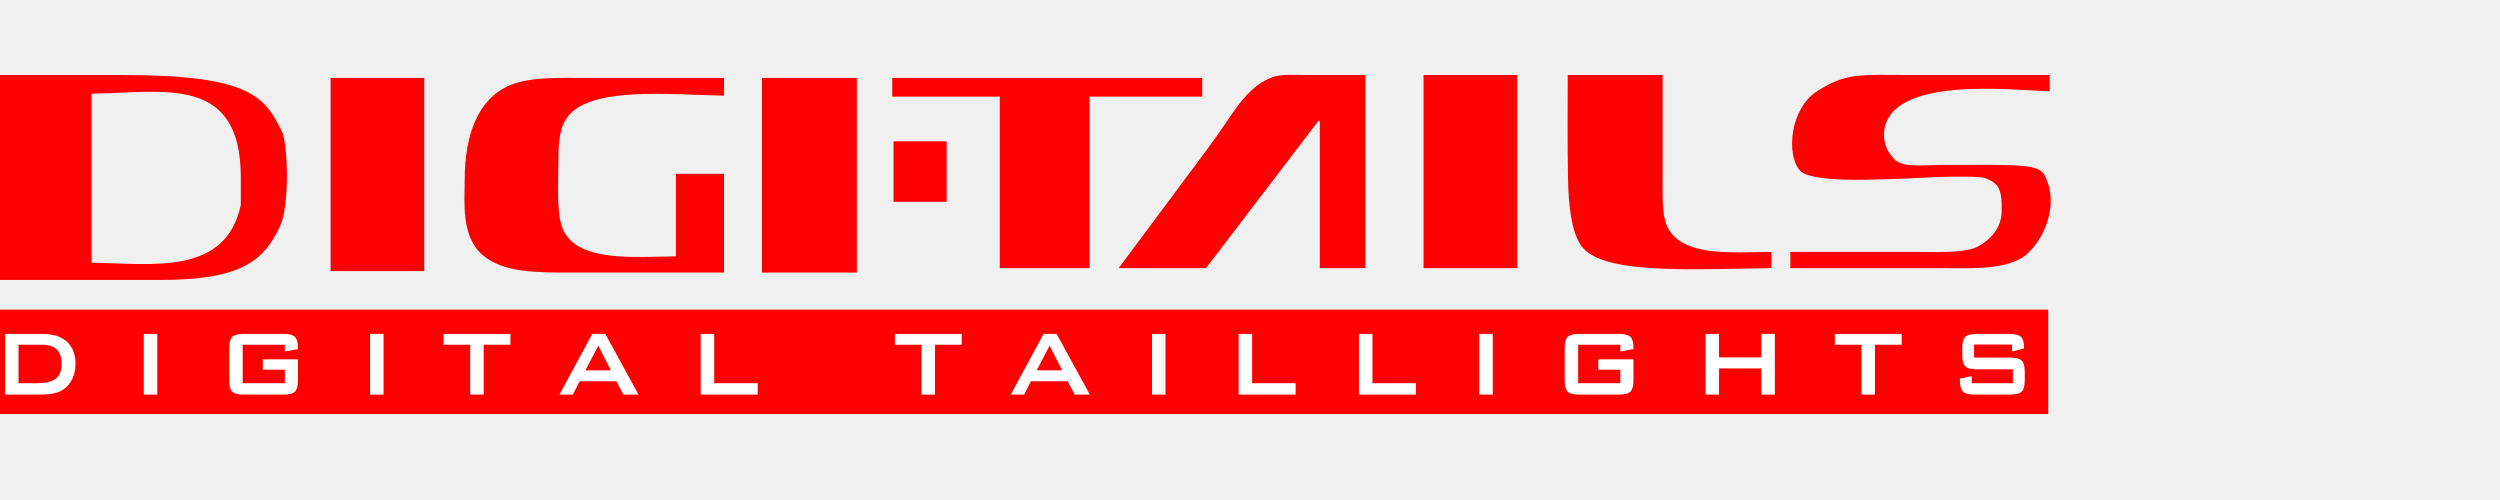
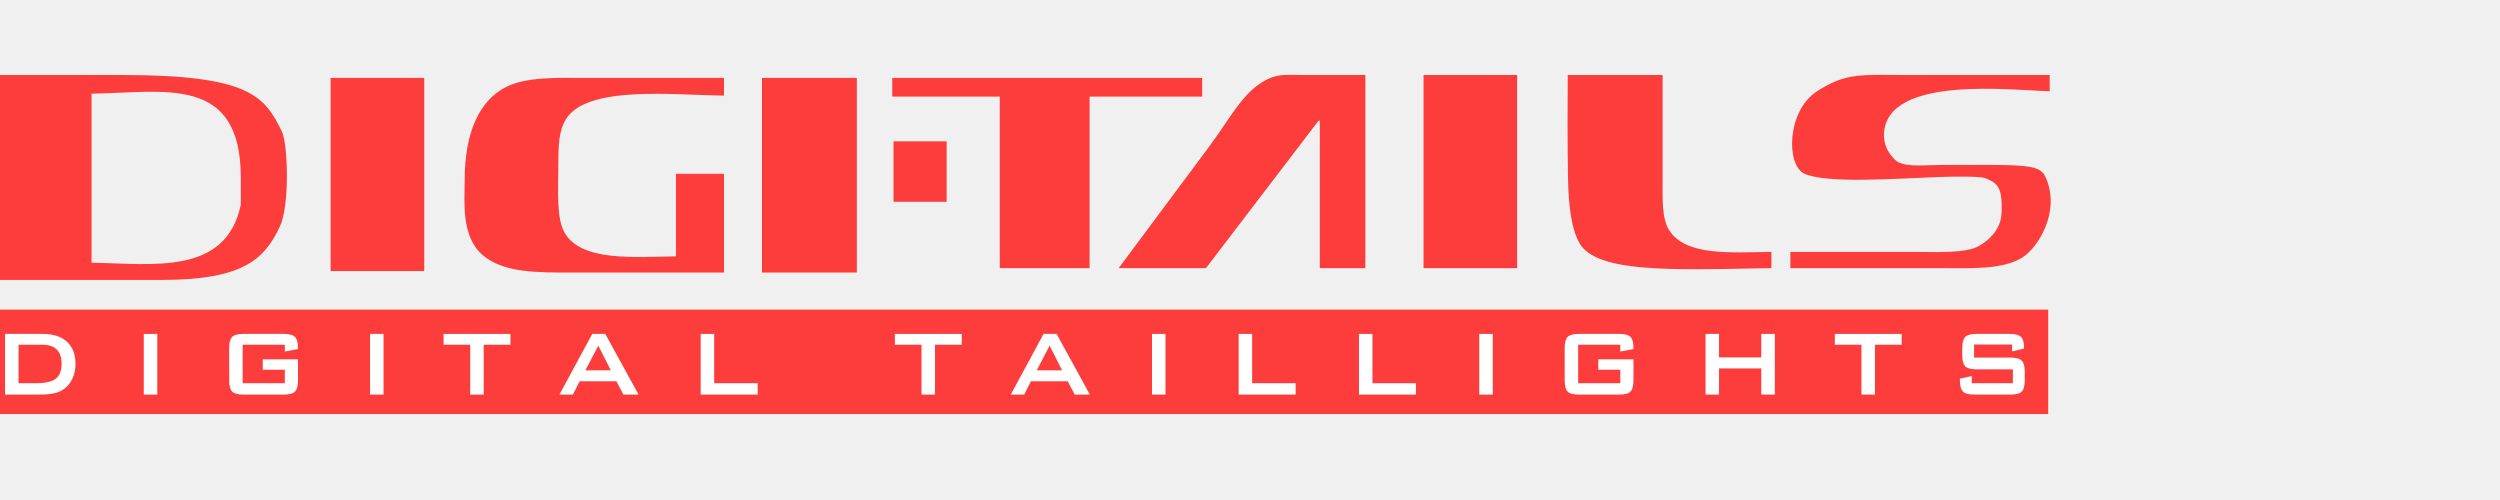
<svg xmlns="http://www.w3.org/2000/svg" viewBox="500 0 5400 1080" height="100%" width="100%" xml:space="preserve" version="1.1" id="digi">
  <defs id="defs3340">
    <clipPath id="clipPath3350" clipPathUnits="userSpaceOnUse">
      <path id="path3352" d="M 0,144 432,144 432,0 0,0 0,144 Z" />
    </clipPath>
    <linearGradient id="linearGradient3366" spreadMethod="pad" gradientTransform="matrix(0,17.80371,17.80371,0,217.75,44.60742)" gradientUnits="userSpaceOnUse" y2="0" x2="1" y1="0" x1="0">
      <stop id="stop3368" offset="0" style="stop-opacity:1;stop-color:#373535" />
      <stop id="stop3370" offset="0.333" style="stop-opacity:1;stop-color:#403f40" />
      <stop id="stop3372" offset="0.528" style="stop-opacity:1;stop-color:#403f40" />
      <stop id="stop3374" offset="0.53" style="stop-opacity:1;stop-color:#403f40" />
      <stop id="stop3376" offset="0.567" style="stop-opacity:1;stop-color:#656668" />
      <stop id="stop3378" offset="1" style="stop-opacity:1;stop-color:#a4a6a8" />
    </linearGradient>
    <linearGradient id="linearGradient3464" spreadMethod="pad" gradientTransform="matrix(0,34.03821,34.03821,0,218.2041,69.21973)" gradientUnits="userSpaceOnUse" y2="0" x2="1" y1="0" x1="0">
      <stop id="stop3466" offset="0" style="stop-opacity:1;stop-color:#a4a6a8" />
      <stop id="stop3468" offset="0.371" style="stop-opacity:1;stop-color:#59595b" />
      <stop id="stop3470" offset="0.382" style="stop-opacity:1;stop-color:#474647" />
      <stop id="stop3472" offset="0.428" style="stop-opacity:1;stop-color:#474647" />
      <stop id="stop3474" offset="0.56" style="stop-opacity:1;stop-color:#474647" />
      <stop id="stop3476" offset="0.828" style="stop-opacity:1;stop-color:#373535" />
      <stop id="stop3478" offset="1" style="stop-opacity:1;stop-color:#373535" />
    </linearGradient>
  </defs>
-   <g style="fill:#ff0000" id="g3356" transform="matrix(10.87008,0,0,-12.66818,321.5363,1452.784)">
-     <g style="fill:#ff0000" id="g3362">
-       <g style="fill:#ff0000" id="g3364">
-         <path id="path3380" style="fill:#ff0000;stroke:none" d="m 423.42,44.084 -411.34,0 0,17.805 411.34,0 0,-17.805 z" />
+   <g style="fill:#FD3C3C" id="g3356" transform="matrix(10.87008,0,0,-12.66818,321.5363,1452.784)">
+     <g style="fill:#FD3C3C" id="g3362">
+       <g style="fill:#FD3C3C" id="g3364">
+         <path id="path3380" style="fill:#FD3C3C;stroke:none" d="m 423.42,44.084 -411.34,0 0,17.805 411.34,0 0,-17.805 z" />
      </g>
    </g>
  </g>
-   <path d="m 2430.005,435.859 114.755,0 0,-130.546 -114.755,0 0,130.546 z m 666.694,-267.463 -669.423,0 0,40.335 232.239,0 0,370.43 194.009,0 0,-370.43 243.174,0 0,-40.335 z m -950.849,420.317 204.923,0 0,-420.317 -204.923,0 0,420.317 z M 1593.922,187.512 c -59.546,29.453 -90.145,100.484 -90.167,200.588 0,45.352 -8.588,121.83 38.252,162.406 45.698,39.575 119.158,38.22 199.455,38.207 l 322.417,0 0,-213.332 -103.831,0 0,178.305 c -90.656,1.216 -204.01,11.807 -240.446,-50.951 -18.175,-31.303 -13.664,-91.338 -13.664,-143.29 0.011,-44.833 0.826,-76.655 16.403,-101.89 45.448,-73.665 230.913,-52.484 341.538,-50.951 l 0,-38.207 -295.09,0 c -63.525,0 -129.55,-3.332 -174.867,19.116 m -379.79,398.021 202.194,0 0,-417.138 -202.194,0 0,417.138 z M 4917.339,380.36 c -13.251,-27.401 -53.318,-24.108 -224.989,-24.108 -30.643,0 -70.384,5.131 -92.896,-6.359 -5.304,-2.711 -31.393,-25.184 -30.067,-60.491 4.859,-128.696 281.763,-93.719 357.941,-92.364 l 0,-35.015 -300.558,0 c -108.049,0 -138.072,-6.005 -201.923,35.116 -66.003,42.514 -67.079,160.784 -26.925,178.241 49.687,21.587 194.39,10.502 288.372,7.005 28.936,-1.077 90.874,-2.052 101.951,2.47 23.164,9.438 36.447,17.102 35.284,65.013 -0.185,7.398 5.239,50.014 -49.209,81.545 -28.371,16.405 -93.2,12.706 -142.083,12.706 l -265.023,0 0,35.04 322.417,0 c 66.057,0 133.702,4.143 177.584,-22.283 35.273,-21.245 85.917,-102.473 50.122,-176.518 m -812.43,116.015 c -15.696,-25.4 -13.664,-67.015 -13.664,-111.455 l 0,-222.897 -204.934,0 c -0.391,63.886 -0.685,147.8 0.565,221.579 1.011,60.706 7.446,114.457 26.773,144.62 25.643,40.006 105.005,50.014 191.922,52.548 78.808,2.318 163.834,-1.115 220.652,-1.609 l 0,-35.04 c -85.917,0.76 -185.52,10.261 -221.315,-47.746 m -530.058,82.787 202.183,0 0,-417.138 -202.183,0 0,417.138 z M 3249.696,166.255 c -46.274,16.063 -74.971,59.477 -101.798,98.913 -11.533,16.925 -24.816,36.307 -38.861,55.246 -57.688,77.795 -192.683,258.748 -192.683,258.748 l 188.542,0 c 81.047,-106.121 162.116,-212.293 243.163,-318.427 l 2.728,0 0,318.427 98.374,0 0,-417.138 -133.898,0 c -22.099,0 -47.252,-2.116 -65.568,4.231 M 1020.145,442.231 C 987.926,595.807 828.984,569.508 697.728,567.494 l 0,-365.148 c 155.942,-2.166 321.504,-42.172 322.417,179.394 l 0,60.491 z m -256.838,-280.207 -306.014,0 0,442.613 390.714,0 c 174.236,0 222.086,-42.274 256.555,-115.382 21.729,-46.087 17.12,-178.723 4.457,-204.806 -37.208,-76.642 -69.862,-122.425 -345.712,-122.425" style="fill:#ff0000;fill-rule:evenodd;stroke:none" id="path3480" />
+   <path d="m 2430.005,435.859 114.755,0 0,-130.546 -114.755,0 0,130.546 z m 666.694,-267.463 -669.423,0 0,40.335 232.239,0 0,370.43 194.009,0 0,-370.43 243.174,0 0,-40.335 z m -950.849,420.317 204.923,0 0,-420.317 -204.923,0 0,420.317 z M 1593.922,187.512 c -59.546,29.453 -90.145,100.484 -90.167,200.588 0,45.352 -8.588,121.83 38.252,162.406 45.698,39.575 119.158,38.22 199.455,38.207 l 322.417,0 0,-213.332 -103.831,0 0,178.305 c -90.656,1.216 -204.01,11.807 -240.446,-50.951 -18.175,-31.303 -13.664,-91.338 -13.664,-143.29 0.011,-44.833 0.826,-76.655 16.403,-101.89 45.448,-73.665 230.913,-52.484 341.538,-50.951 l 0,-38.207 -295.09,0 c -63.525,0 -129.55,-3.332 -174.867,19.116 m -379.79,398.021 202.194,0 0,-417.138 -202.194,0 0,417.138 z M 4917.339,380.36 c -13.251,-27.401 -53.318,-24.108 -224.989,-24.108 -30.643,0 -70.384,5.131 -92.896,-6.359 -5.304,-2.711 -31.393,-25.184 -30.067,-60.491 4.859,-128.696 281.763,-93.719 357.941,-92.364 l 0,-35.015 -300.558,0 c -108.049,0 -138.072,-6.005 -201.923,35.116 -66.003,42.514 -67.079,160.784 -26.925,178.241 49.687,21.587 194.39,10.502 288.372,7.005 28.936,-1.077 90.874,-2.052 101.951,2.47 23.164,9.438 36.447,17.102 35.284,65.013 -0.185,7.398 5.239,50.014 -49.209,81.545 -28.371,16.405 -93.2,12.706 -142.083,12.706 l -265.023,0 0,35.04 322.417,0 c 66.057,0 133.702,4.143 177.584,-22.283 35.273,-21.245 85.917,-102.473 50.122,-176.518 m -812.43,116.015 c -15.696,-25.4 -13.664,-67.015 -13.664,-111.455 l 0,-222.897 -204.934,0 c -0.391,63.886 -0.685,147.8 0.565,221.579 1.011,60.706 7.446,114.457 26.773,144.62 25.643,40.006 105.005,50.014 191.922,52.548 78.808,2.318 163.834,-1.115 220.652,-1.609 l 0,-35.04 c -85.917,0.76 -185.52,10.261 -221.315,-47.746 m -530.058,82.787 202.183,0 0,-417.138 -202.183,0 0,417.138 z M 3249.696,166.255 c -46.274,16.063 -74.971,59.477 -101.798,98.913 -11.533,16.925 -24.816,36.307 -38.861,55.246 -57.688,77.795 -192.683,258.748 -192.683,258.748 l 188.542,0 c 81.047,-106.121 162.116,-212.293 243.163,-318.427 l 2.728,0 0,318.427 98.374,0 0,-417.138 -133.898,0 c -22.099,0 -47.252,-2.116 -65.568,4.231 M 1020.145,442.231 C 987.926,595.807 828.984,569.508 697.728,567.494 l 0,-365.148 c 155.942,-2.166 321.504,-42.172 322.417,179.394 l 0,60.491 z m -256.838,-280.207 -306.014,0 0,442.613 390.714,0 c 174.236,0 222.086,-42.274 256.555,-115.382 21.729,-46.087 17.12,-178.723 4.457,-204.806 -37.208,-76.642 -69.862,-122.425 -345.712,-122.425" style="fill:#FD3C3C;fill-rule:evenodd;stroke:none" id="path3480" />
  <path d="m 540.014,827.724 37.73,0 c 20.099,0 34.339,-3.281 42.719,-9.805 8.381,-6.537 12.577,-17.355 12.577,-32.431 0,-13.403 -3.478,-23.588 -10.446,-30.505 -6.957,-6.917 -17.251,-10.363 -30.849,-10.363 l -51.731,0 0,83.103 z m -29.143,24.602 0,-131.116 80.645,0 c 22.99,0 40.654,5.612 53.024,16.874 12.359,11.249 18.544,27.199 18.544,47.873 0,12.225 -2.413,23.246 -7.229,33.064 -4.815,9.793 -11.62,17.507 -20.392,23.145 -5.446,3.534 -12.218,6.119 -20.327,7.74 -8.087,1.609 -18.457,2.42 -31.099,2.42 l -73.166,0 z" style="fill:#ffffff;fill-opacity:1;fill-rule:nonzero;stroke:none" id="path3382" />
  <path d="m 810.559,721.21 29.143,0 0,131.116 -29.143,0 0,-131.116 z" style="fill:#ffffff;fill-opacity:1;fill-rule:nonzero;stroke:none" id="path3386" />
  <path d="m 1115.215,744.62 -91.037,0 0,83.103 91.037,0 0,-29.162 -47.611,0 0,-22.41 76.025,0 0,45.251 c 0,11.959 -2.152,20.079 -6.424,24.424 -4.272,4.345 -12.522,6.499 -24.708,6.499 l -86.428,0 c -12.153,0 -20.37,-2.154 -24.632,-6.499 -4.272,-4.345 -6.413,-12.465 -6.413,-24.424 l 0,-69.206 c 0,-11.883 2.141,-20.028 6.413,-24.412 4.261,-4.371 12.479,-6.575 24.632,-6.575 l 86.428,0 c 12.033,0 20.229,2.154 24.599,6.448 4.348,4.307 6.533,12.073 6.533,23.309 l 0,2.964 -28.414,5.359 0,-14.67 z" style="fill:#ffffff;fill-opacity:1;fill-rule:nonzero;stroke:none" id="path3390" />
  <path d="m 1299.343,721.21 29.143,0 0,131.116 -29.143,0 0,-131.116 z" style="fill:#ffffff;fill-opacity:1;fill-rule:nonzero;stroke:none" id="path3394" />
  <path d="m 1544.811,744.62 0,107.705 -29.143,0 0,-107.705 -57.546,0 0,-23.411 144.42,0 0,23.411 -57.731,0 z" style="fill:#ffffff;fill-opacity:1;fill-rule:nonzero;stroke:none" id="path3398" />
  <path d="m 1764.463,799.955 54.905,0 -27.034,-53.308 -27.871,53.308 z m -56.079,52.37 70.906,-131.116 28.11,0 71.84,131.116 -32.719,0 -15.066,-28.769 -79.428,0 -14.588,28.769 -29.056,0 z" style="fill:#ffffff;fill-opacity:1;fill-rule:nonzero;stroke:none" id="path3402" />
  <path d="m 2013.474,852.325 0,-131.116 29.143,0 0,106.514 93.939,0 0,24.602 -123.082,0 z" style="fill:#ffffff;fill-opacity:1;fill-rule:nonzero;stroke:none" id="path3406" />
  <path d="m 2519.629,744.62 0,107.705 -29.143,0 0,-107.705 -57.546,0 0,-23.411 144.42,0 0,23.411 -57.731,0 z" style="fill:#ffffff;fill-opacity:1;fill-rule:nonzero;stroke:none" id="path3410" />
  <path d="m 2739.291,799.955 54.905,0 -27.034,-53.308 -27.871,53.308 z m -56.079,52.37 70.906,-131.116 28.11,0 71.84,131.116 -32.708,0 -15.066,-28.769 -79.439,0 -14.588,28.769 -29.056,0 z" style="fill:#ffffff;fill-opacity:1;fill-rule:nonzero;stroke:none" id="path3414" />
-   <path d="m 2988.303,721.21 29.143,0 0,131.116 -29.143,0 0,-131.116 z" style="fill:#f9f9f9;fill-opacity:1;fill-rule:nonzero;stroke:none" id="path3418" />
+   <path d="m 2988.303,721.21 29.143,0 0,131.116 -29.143,0 0,-131.116 z" style="fill:#ffffff;fill-opacity:1;fill-rule:nonzero;stroke:none" id="path3418" />
  <path d="m 3175.497,852.325 0,-131.116 29.132,0 0,106.514 93.939,0 0,24.602 -123.071,0 z" style="fill:#ffffff;fill-opacity:1;fill-rule:nonzero;stroke:none" id="path3422" />
  <path d="m 3435.346,852.325 0,-131.116 29.154,0 0,106.514 93.917,0 0,24.602 -123.071,0 z" style="fill:#ffffff;fill-opacity:1;fill-rule:nonzero;stroke:none" id="path3426" />
  <path d="m 3695.216,721.21 29.132,0 0,131.116 -29.132,0 0,-131.116 z" style="fill:#ffffff;fill-opacity:1;fill-rule:nonzero;stroke:none" id="path3430" />
  <path d="m 3999.85,744.62 -91.026,0 0,83.103 91.026,0 0,-29.162 -47.589,0 0,-22.41 75.993,0 0,45.251 c 0,11.959 -2.12,20.079 -6.413,24.424 -4.261,4.345 -12.501,6.499 -24.708,6.499 l -86.428,0 c -12.142,0 -20.36,-2.154 -24.61,-6.499 -4.294,-4.345 -6.392,-12.465 -6.392,-24.424 l 0,-69.206 c 0,-11.883 2.098,-20.028 6.392,-24.412 4.25,-4.371 12.468,-6.575 24.61,-6.575 l 86.428,0 c 12.055,0 20.262,2.154 24.577,6.448 4.381,4.307 6.544,12.073 6.544,23.309 l 0,2.964 -28.404,5.359 0,-14.67 z" style="fill:#ffffff;fill-opacity:1;fill-rule:nonzero;stroke:none" id="path3434" />
  <path d="m 4183.989,852.325 0,-131.116 29.143,0 0,50.787 91.2,0 0,-50.787 29.328,0 0,131.116 -29.328,0 0,-56.525 -91.2,0 0,56.525 -29.143,0 z" style="fill:#ffffff;fill-opacity:1;fill-rule:nonzero;stroke:none" id="path3438" />
  <path d="m 4549.898,744.62 0,107.705 -29.132,0 0,-107.705 -57.535,0 0,-23.411 144.409,0 0,23.411 -57.742,0 z" style="fill:#ffffff;fill-opacity:1;fill-rule:nonzero;stroke:none" id="path3442" />
  <path d="m 4846.14,744.215 -82.145,0 0,28.174 78.254,0 c 12.207,0 20.49,2.179 24.784,6.562 4.294,4.383 6.446,12.529 6.446,24.424 l 0,18.039 c 0,11.857 -2.152,19.978 -6.446,24.348 -4.294,4.371 -12.577,6.562 -24.784,6.562 l -77.569,0 c -12.229,0 -20.523,-2.192 -24.816,-6.562 -4.337,-4.371 -6.489,-12.491 -6.489,-24.348 l 0,-3.585 25.708,-5.574 0,15.468 88.689,0 0,-29.948 -78.232,0 c -12.185,0 -20.403,-2.179 -24.686,-6.587 -4.272,-4.345 -6.402,-12.503 -6.402,-24.386 l 0,-14.518 c 0,-11.933 2.131,-20.092 6.402,-24.488 4.283,-4.383 12.501,-6.587 24.686,-6.587 l 71.264,0 c 11.761,0 19.892,2.116 24.349,6.347 4.468,4.231 6.685,11.731 6.685,22.499 l 0,2.711 -25.697,6.321 0,-14.872 z" style="fill:#ffffff;fill-opacity:1;fill-rule:nonzero;stroke:none" id="path3446" />
</svg>
